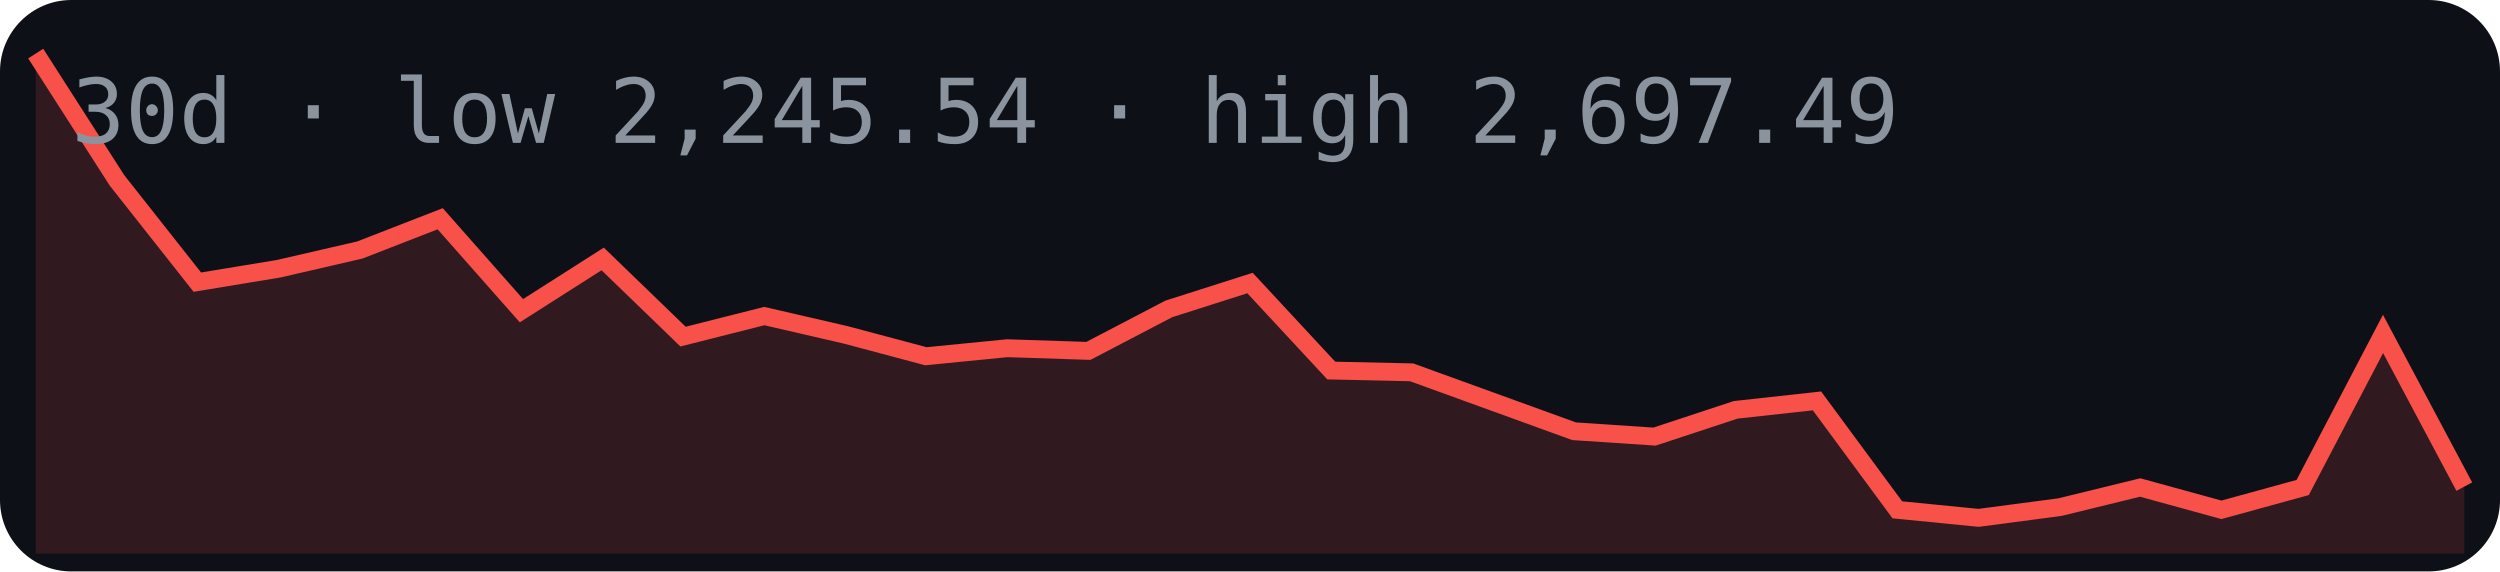
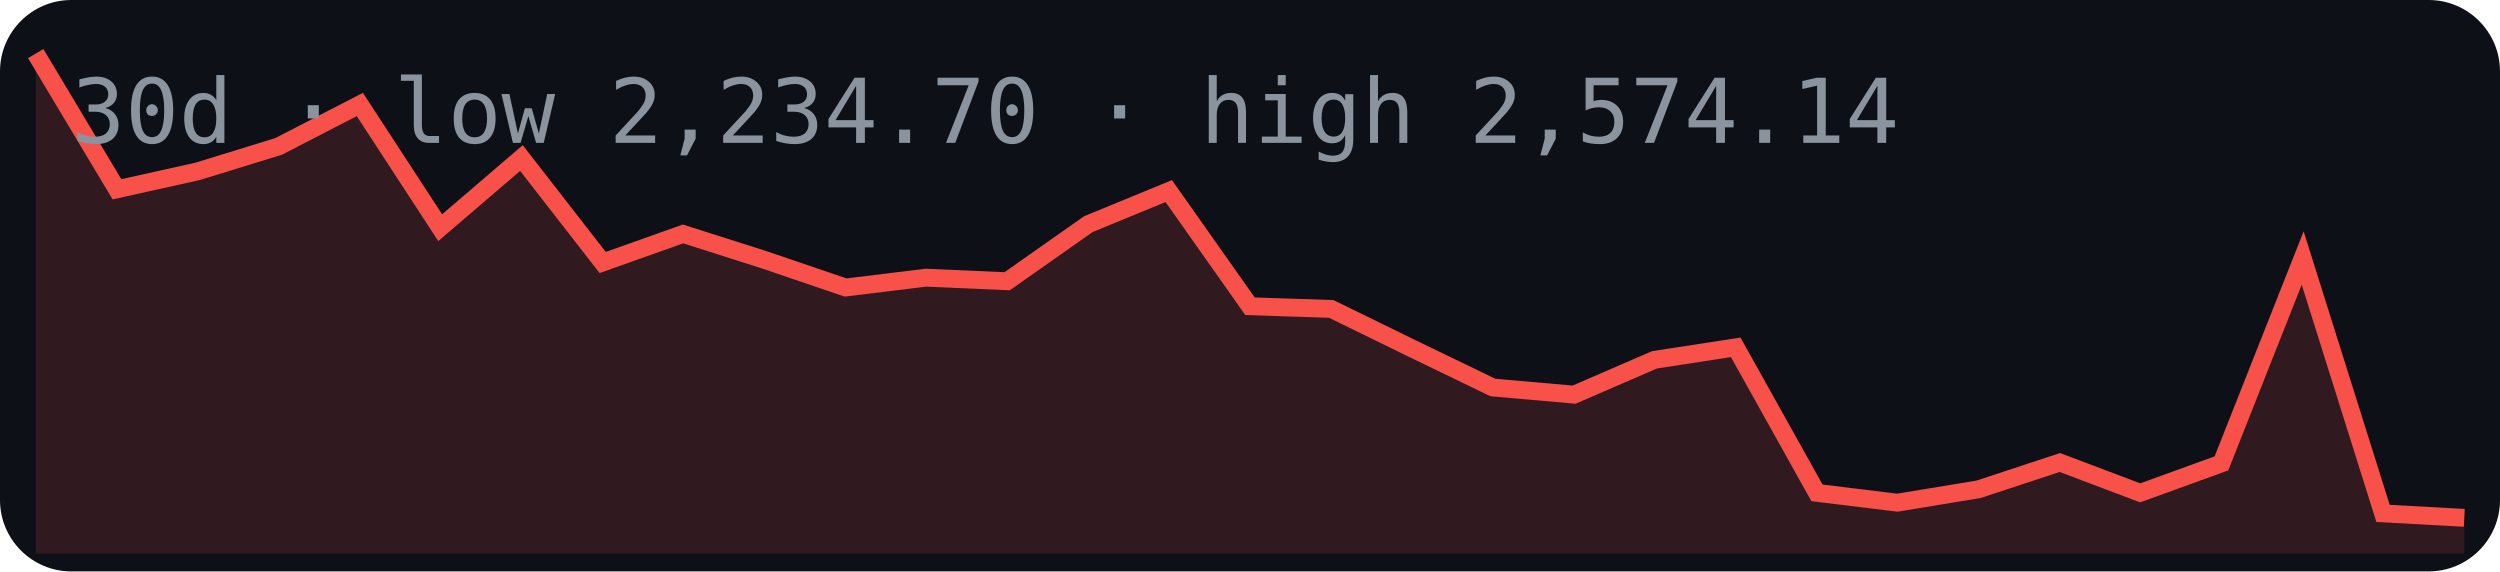
<svg xmlns="http://www.w3.org/2000/svg" width="280" height="64" viewBox="0 0 280 64">
  <rect width="280" height="64" rx="8" fill="#0d1117" />
-   <polygon points="4,62 4.0,6.0 13.1,20.2 22.1,31.6 31.2,30.1 40.3,28.0 49.3,24.5 58.4,34.8 67.5,29.0 76.5,37.7 85.6,35.4 94.7,37.5 103.7,39.9 112.8,39.0 121.9,39.3 130.9,34.6 140.0,31.7 149.1,41.5 158.1,41.7 167.2,45.0 176.3,48.3 185.3,48.9 194.4,45.9 203.5,44.9 212.5,57.1 221.6,58.0 230.7,56.8 239.7,54.6 248.8,57.1 257.9,54.6 266.9,37.4 276.0,54.5 276,62" fill="#f85149" opacity="0.15" />
-   <polyline points="4.0,6.0 13.1,20.2 22.1,31.6 31.2,30.1 40.3,28.0 49.3,24.5 58.4,34.8 67.5,29.0 76.5,37.7 85.6,35.4 94.7,37.5 103.7,39.9 112.8,39.0 121.9,39.3 130.9,34.6 140.0,31.7 149.1,41.5 158.1,41.7 167.2,45.0 176.3,48.3 185.3,48.9 194.4,45.9 203.5,44.9 212.5,57.1 221.6,58.0 230.7,56.8 239.7,54.6 248.8,57.1 257.9,54.6 266.9,37.4 276.0,54.5" fill="none" stroke="#f85149" stroke-width="2" />
-   <text x="8" y="16" font-family="monospace" font-size="10" fill="#8b949e">30d · low 2,245.54 · high 2,697.49</text>
+   <polygon points="4,62 4.0,6.0 13.1,21.2 22.1,19.2 31.2,16.4 40.3,11.7 49.3,25.5 58.4,17.7 67.5,29.4 76.5,26.2 85.6,29.1 94.7,32.2 103.7,31.1 112.8,31.5 121.9,25.1 130.9,21.4 140.0,34.3 149.1,34.6 158.1,39.0 167.2,43.4 176.3,44.2 185.3,40.3 194.4,38.9 203.5,55.2 212.5,56.3 221.6,54.8 230.7,51.8 239.7,55.2 248.8,51.9 257.9,28.9 266.9,57.5 276.0,58.0 276,62" fill="#f85149" opacity="0.15" />
+   <polyline points="4.0,6.0 13.1,21.2 22.1,19.2 31.2,16.4 40.3,11.7 49.3,25.5 58.4,17.7 67.5,29.4 76.5,26.2 85.6,29.1 94.7,32.2 103.7,31.1 112.8,31.5 121.9,25.1 130.9,21.4 140.0,34.3 149.1,34.6 158.1,39.0 167.2,43.4 176.3,44.2 185.3,40.3 194.4,38.9 203.5,55.2 212.5,56.3 221.6,54.8 230.7,51.8 239.7,55.2 248.8,51.9 257.9,28.9 266.9,57.5 276.0,58.0" fill="none" stroke="#f85149" stroke-width="2" />
+   <text x="8" y="16" font-family="monospace" font-size="10" fill="#8b949e">30d · low 2,234.70 · high 2,574.14</text>
</svg>
